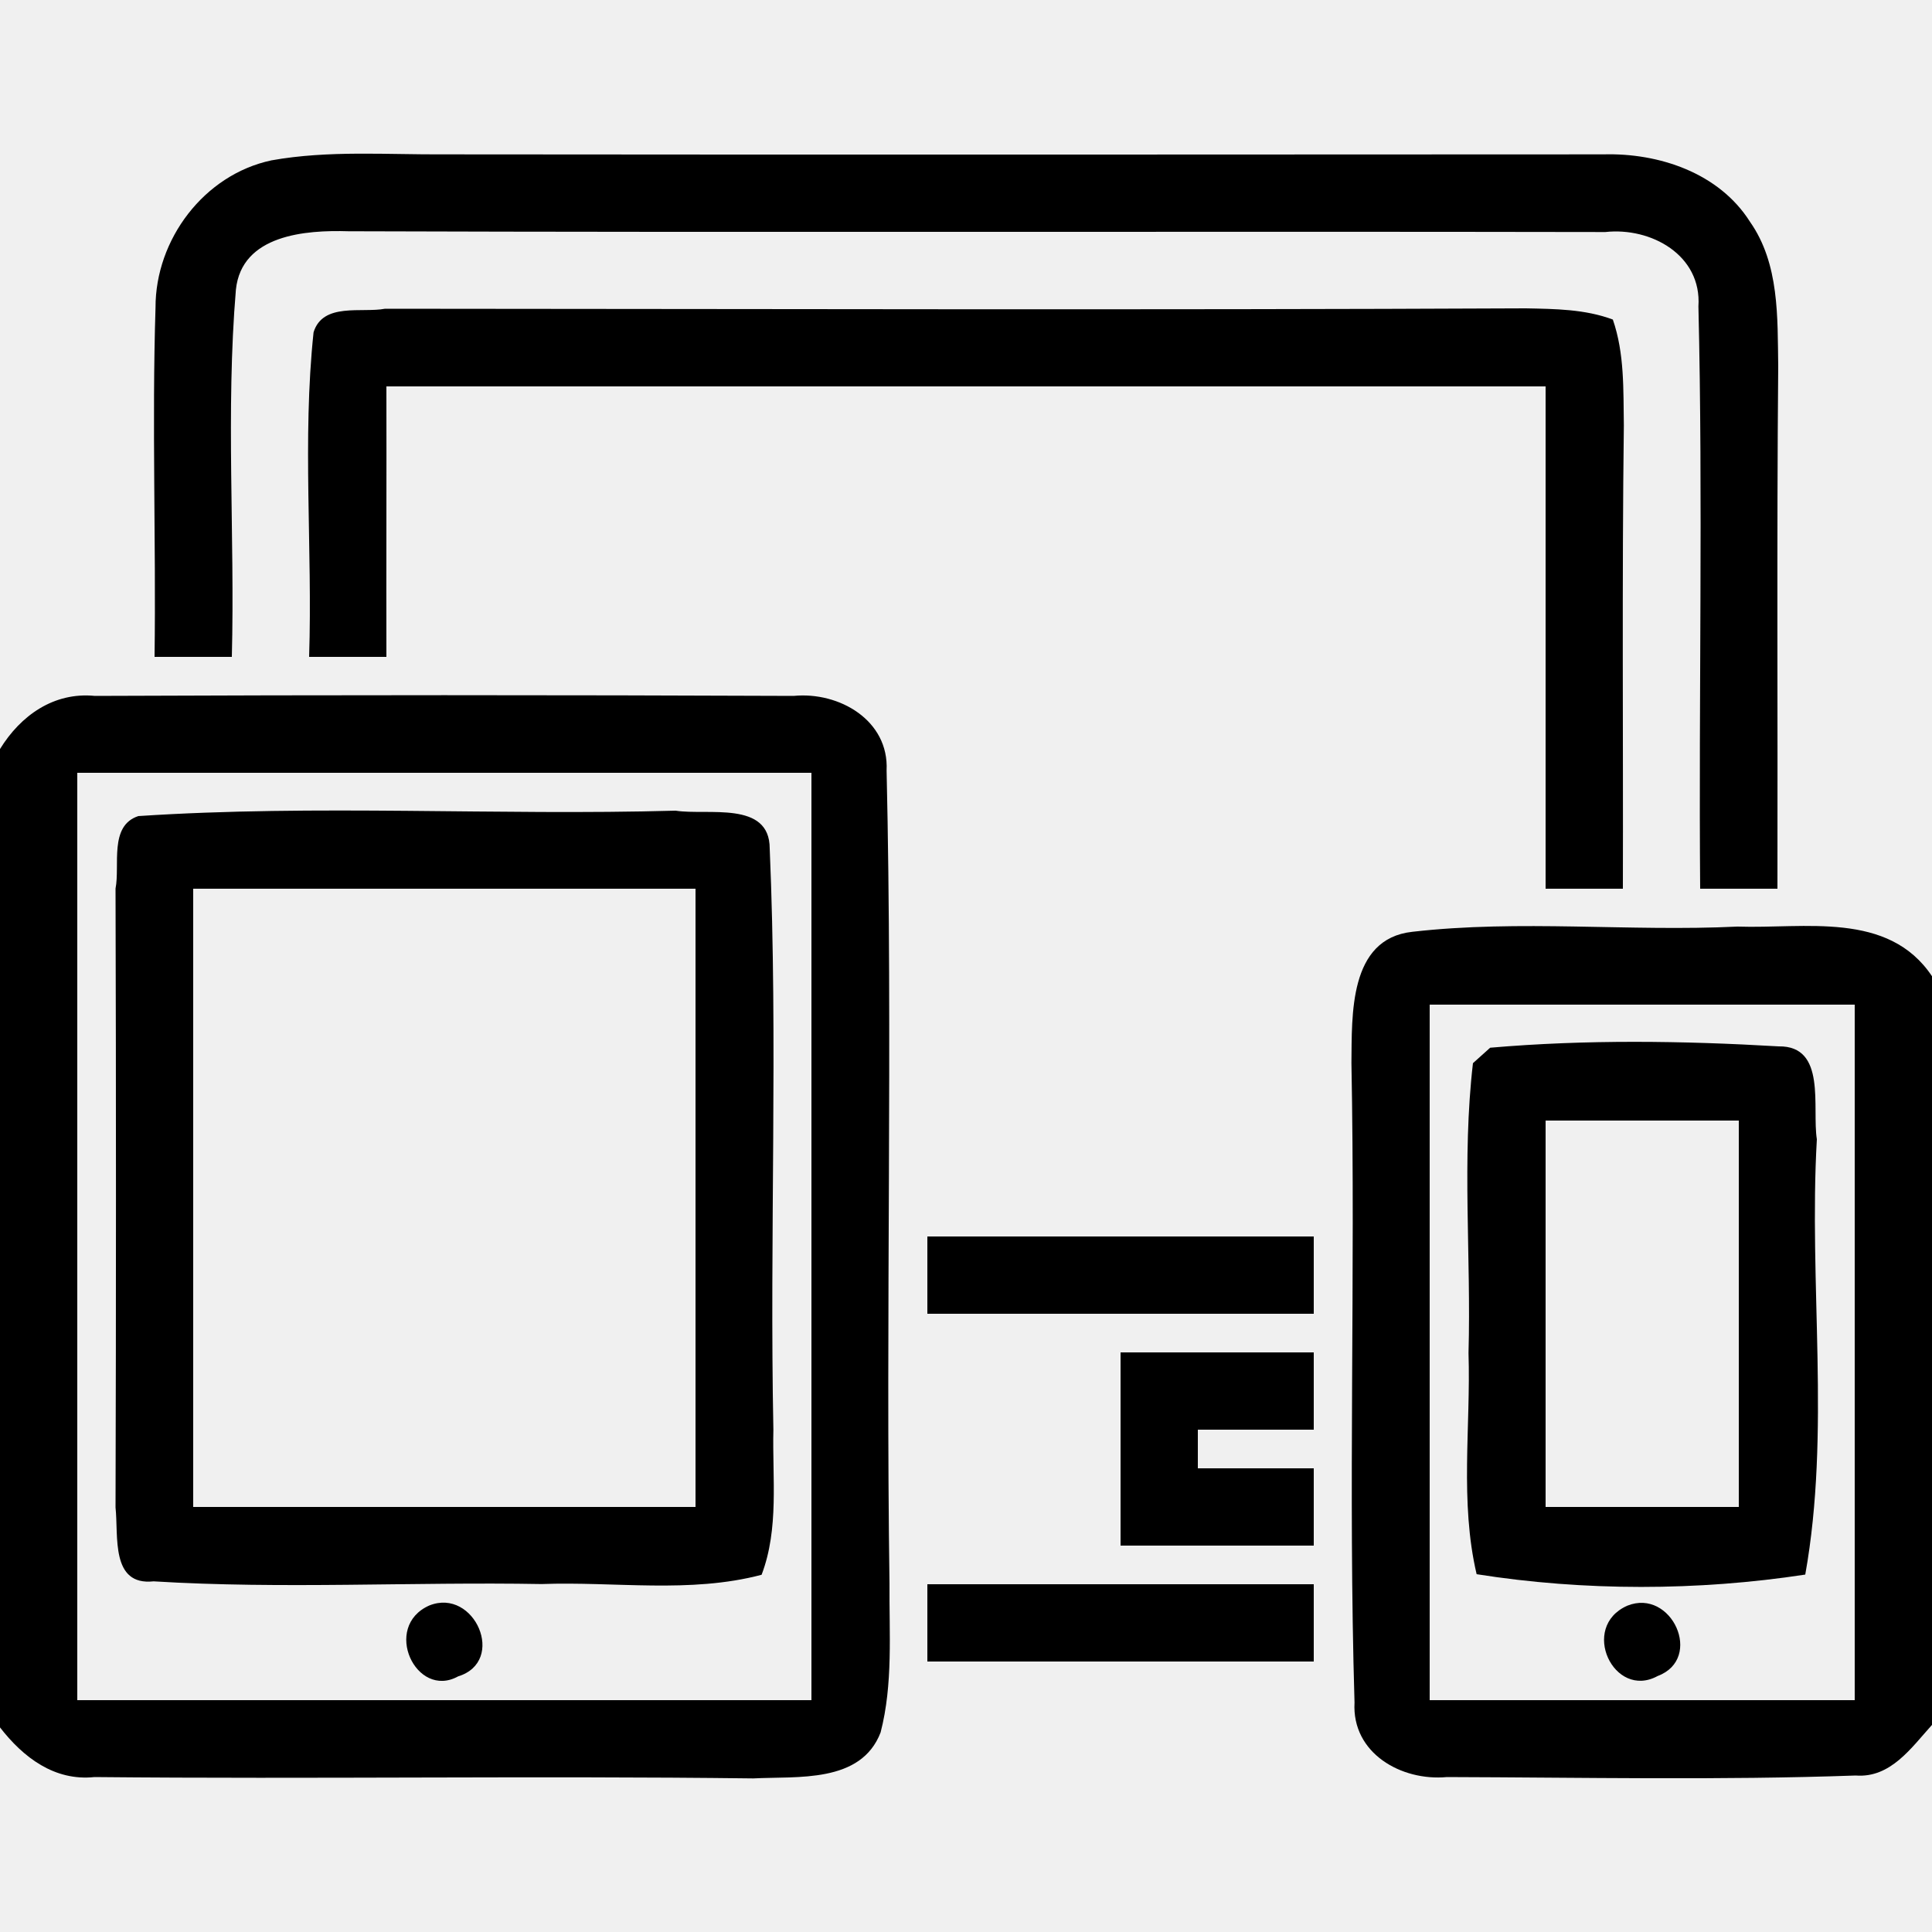
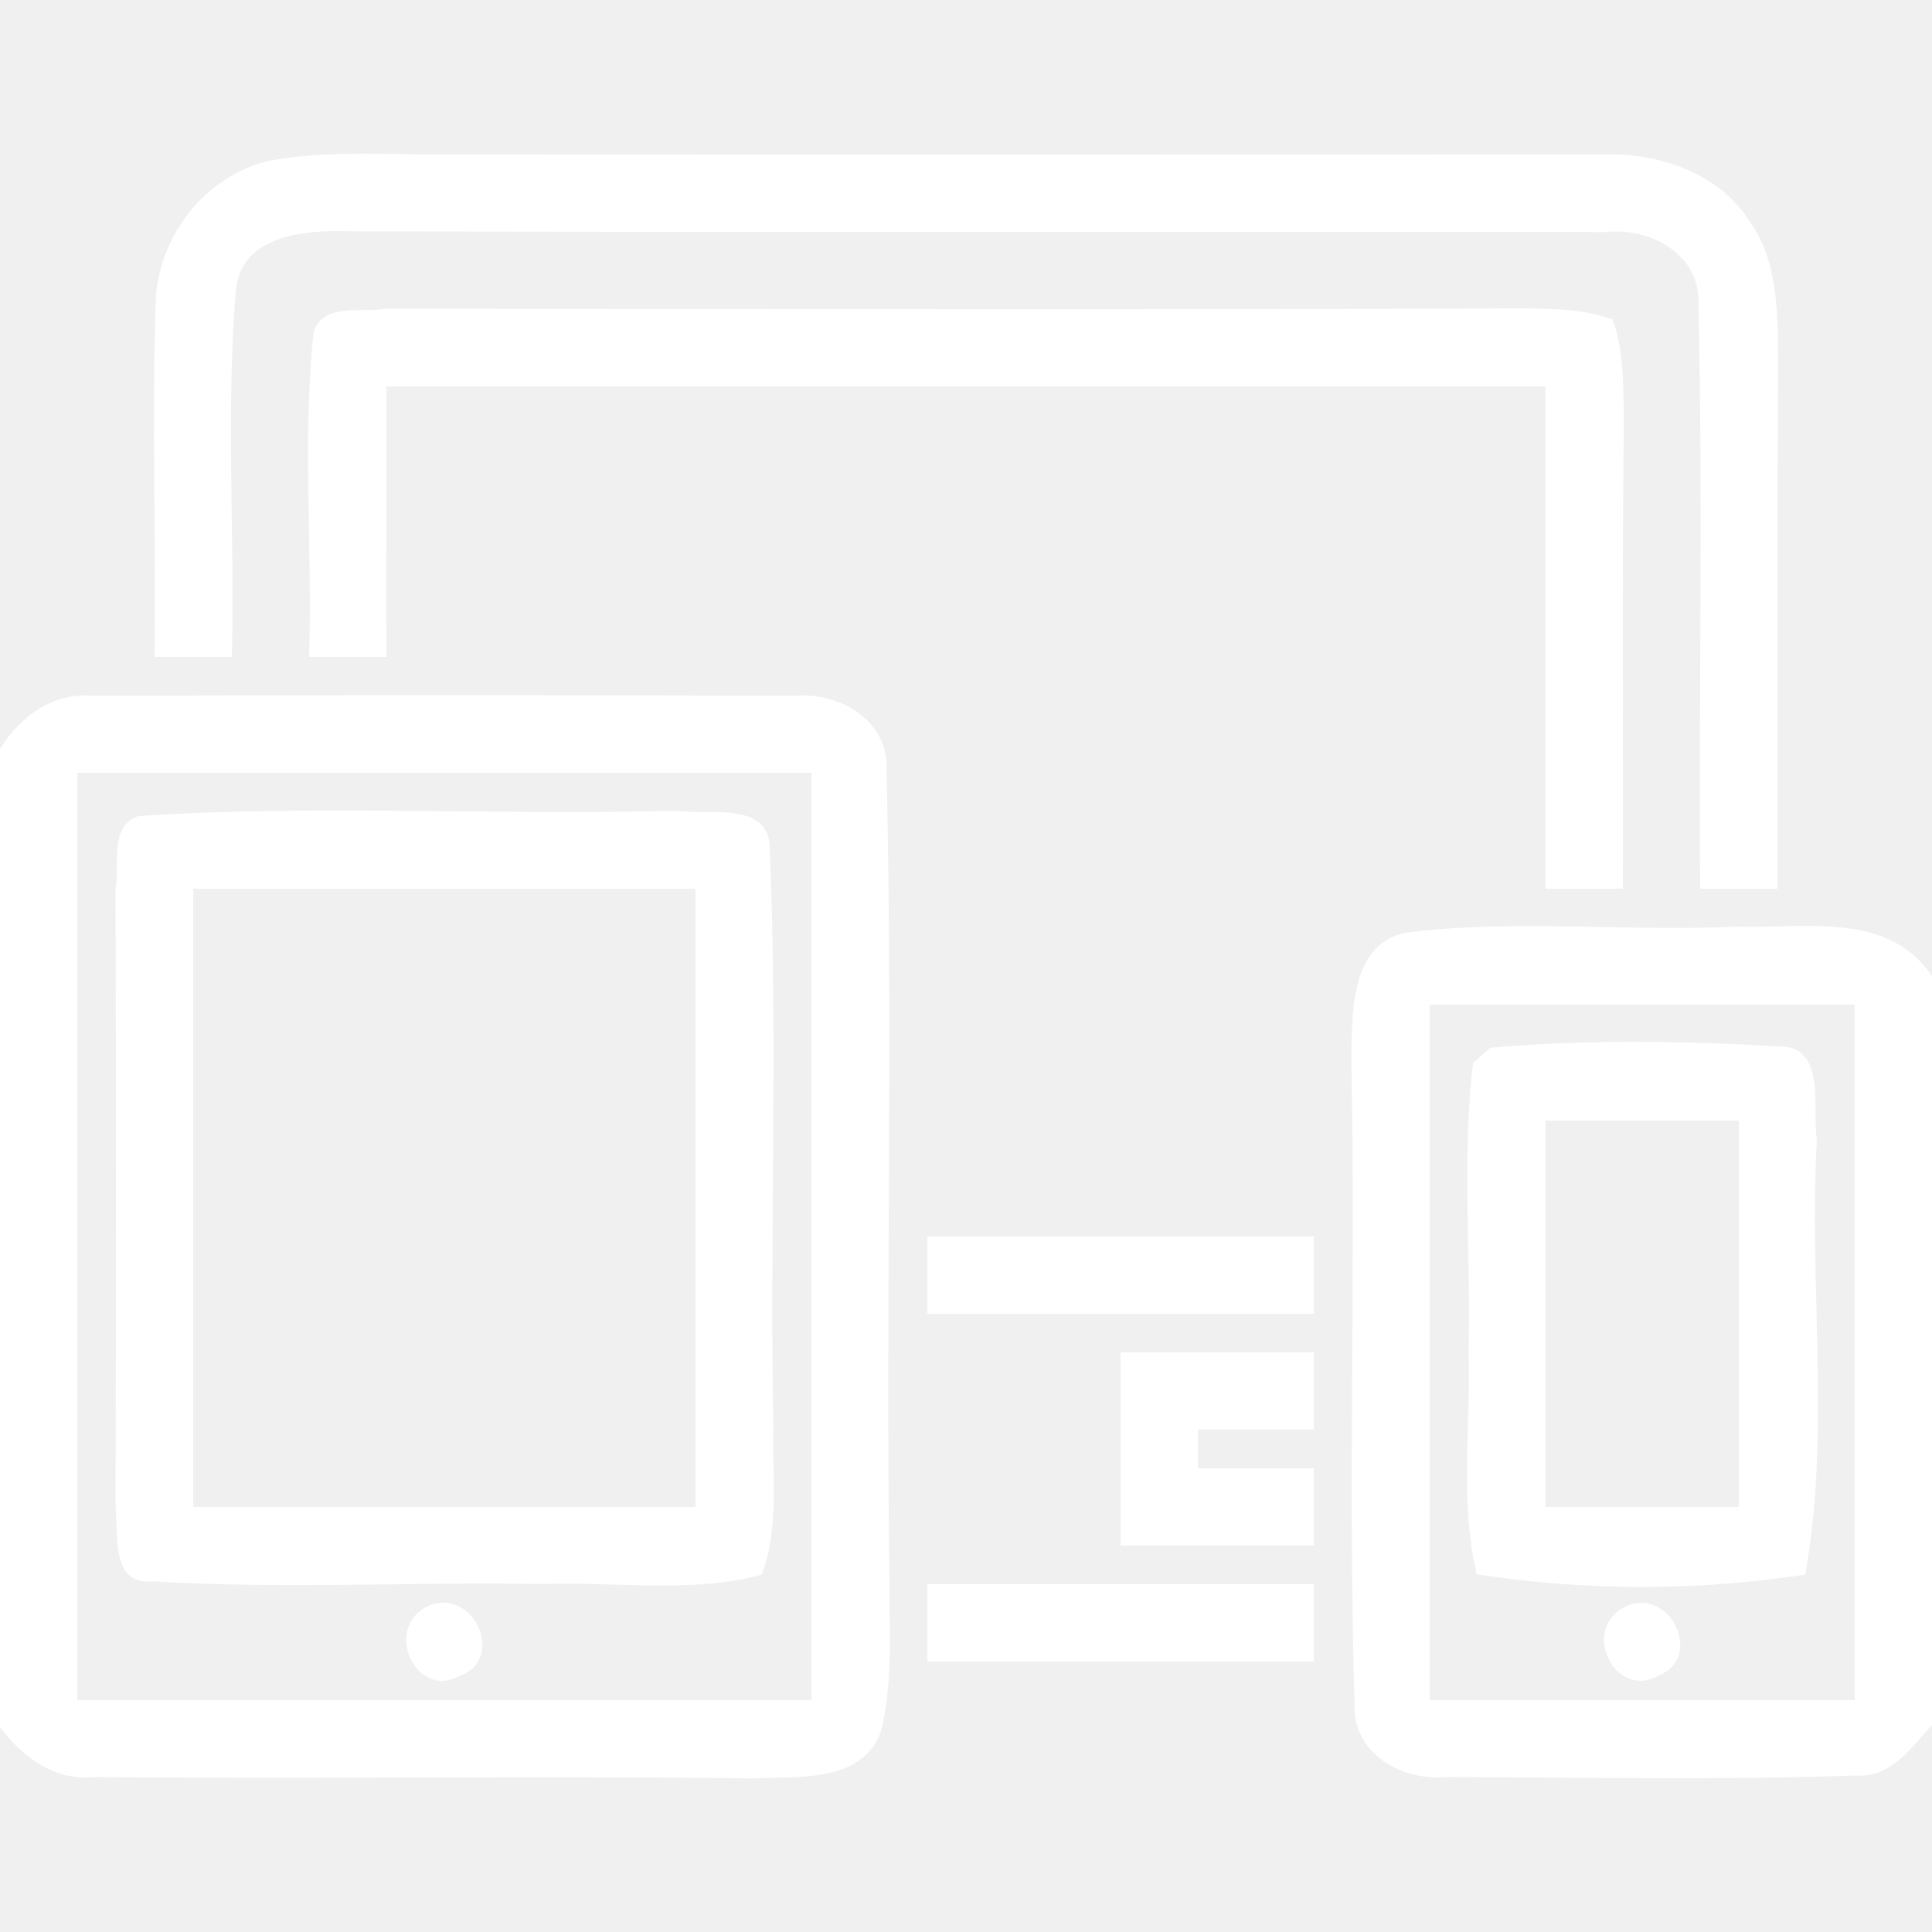
<svg xmlns="http://www.w3.org/2000/svg" width="100pt" height="100pt" viewBox="0 0 100 100" version="1.1">
-   <g id="#000000ff">
-     <path fill="#000000" opacity="1.00" d=" M 8.05 15.92 C 8.04 12.40 10.56 9.04 14.05 8.30 C 17.01 7.77 20.04 8.01 23.03 7.99 C 43.02 8.01 63.00 8.00 82.99 7.99 C 85.87 7.91 88.98 8.95 90.58 11.48 C 92.11 13.66 92.00 16.43 92.04 18.96 C 91.96 27.97 92.02 36.99 92.00 46.00 C 90.67 46.00 89.33 46.00 88.00 46.00 C 87.92 35.95 88.15 25.90 87.91 15.86 C 88.09 13.20 85.45 11.75 83.09 12.01 C 61.41 11.97 39.72 12.04 18.04 11.97 C 15.81 11.90 12.51 12.15 12.21 14.99 C 11.68 21.31 12.16 27.67 12.00 34.00 C 10.67 34.00 9.33 34.00 8.00 34.00 C 8.08 27.97 7.86 21.95 8.05 15.92 Z" />
-     <path fill="#000000" opacity="1.00" d=" M 16.23 17.20 C 16.71 15.64 18.73 16.21 19.93 15.98 C 39.61 15.99 59.29 16.05 78.97 15.96 C 80.48 15.99 82.04 16.00 83.48 16.54 C 84.09 18.30 84.02 20.18 84.05 22.02 C 83.95 30.01 84.02 38.01 84.00 46.00 C 82.67 46.00 81.33 46.00 80.00 46.00 C 80.00 37.33 80.00 28.67 80.00 20.00 C 60.00 20.00 40.00 20.00 20.00 20.00 C 20.01 24.67 19.99 29.33 20.00 34.00 C 18.67 34.00 17.33 34.00 16.00 34.00 C 16.18 28.40 15.64 22.77 16.23 17.20 Z" />
-     <path fill="#000000" opacity="1.00" d=" M 0.00 38.77 C 1.07 37.03 2.79 35.81 4.91 36.02 C 16.96 35.97 29.03 35.97 41.08 36.02 C 43.43 35.79 46.02 37.28 45.89 39.88 C 46.21 53.90 45.84 67.94 46.04 81.97 C 46.02 84.53 46.23 87.16 45.58 89.67 C 44.56 92.32 41.27 91.93 38.99 92.05 C 27.62 91.91 16.26 92.09 4.89 91.98 C 2.82 92.20 1.20 90.96 0.00 89.41 L 0.00 38.77 M 4.00 40.00 C 4.00 56.00 4.00 72.00 4.00 88.00 C 16.67 88.00 29.33 88.00 42.00 88.00 C 42.00 72.00 42.00 56.00 42.00 40.00 C 29.33 40.00 16.67 40.00 4.00 40.00 Z" />
-     <path fill="#000000" opacity="1.00" d=" M 7.16 42.24 C 16.40 41.63 25.70 42.22 34.97 41.96 C 36.61 42.22 39.84 41.42 39.84 43.92 C 40.27 53.93 39.83 63.97 40.03 74.00 C 39.97 76.50 40.33 79.12 39.42 81.51 C 35.71 82.49 31.82 81.85 28.03 81.99 C 21.34 81.87 14.63 82.26 7.95 81.85 C 5.71 82.09 6.14 79.49 5.98 78.03 C 6.01 67.35 6.01 56.67 5.98 45.99 C 6.22 44.79 5.63 42.74 7.16 42.24 M 10.00 46.00 C 10.00 56.67 10.00 67.33 10.00 78.00 C 18.67 78.00 27.33 78.00 36.00 78.00 C 36.00 67.33 36.00 56.67 36.00 46.00 C 27.33 46.00 18.67 46.00 10.00 46.00 Z" />
-     <path fill="#000000" opacity="1.00" d=" M 69.95 55.02 C 69.98 52.56 69.80 48.59 73.10 48.23 C 78.68 47.59 84.32 48.23 89.93 47.96 C 93.40 48.08 97.74 47.14 100.00 50.53 L 100.00 89.28 C 98.93 90.46 97.86 92.04 96.05 91.90 C 89.00 92.15 81.94 92.00 74.89 91.98 C 72.54 92.20 69.96 90.75 70.11 88.12 C 69.78 77.10 70.16 66.05 69.95 55.02 M 74.00 52.00 C 74.00 64.00 74.00 76.00 74.00 88.00 C 81.33 88.00 88.67 88.00 96.00 88.00 C 96.00 76.00 96.00 64.00 96.00 52.00 C 88.67 52.00 81.33 52.00 74.00 52.00 Z" />
-     <path fill="#000000" opacity="1.00" d=" M 77.13 54.23 C 82.08 53.80 87.10 53.87 92.06 54.16 C 94.56 54.12 93.78 57.33 94.04 58.97 C 93.61 66.46 94.76 74.12 93.44 81.50 C 87.88 82.35 81.99 82.36 76.43 81.48 C 75.55 77.73 76.13 73.84 76.01 70.03 C 76.15 65.03 75.66 60.00 76.24 55.03 C 76.46 54.83 76.91 54.43 77.13 54.23 M 80.00 58.00 C 80.00 64.67 80.00 71.33 80.00 78.00 C 83.33 78.00 86.67 78.00 90.00 78.00 C 90.00 71.33 90.00 64.67 90.00 58.00 C 86.67 58.00 83.33 58.00 80.00 58.00 Z" />
-     <path fill="#000000" opacity="1.00" d=" M 48.00 64.00 C 54.67 64.00 61.33 64.00 68.00 64.00 C 68.00 65.33 68.00 66.67 68.00 68.00 C 61.33 68.00 54.67 68.00 48.00 68.00 C 48.00 66.67 48.00 65.33 48.00 64.00 Z" />
-     <path fill="#000000" opacity="1.00" d=" M 58.00 70.00 C 61.33 70.00 64.67 70.00 68.00 70.00 C 68.00 71.33 68.00 72.66 68.00 74.00 C 66.00 74.00 64.00 74.00 62.00 74.00 C 62.00 74.50 62.00 75.50 62.00 76.00 C 64.00 76.00 66.00 76.00 68.00 76.00 C 68.00 77.33 68.00 78.67 68.00 80.00 C 64.67 80.00 61.33 80.00 58.00 80.00 C 58.00 76.67 58.00 73.33 58.00 70.00 Z" />
-     <path fill="#000000" opacity="1.00" d=" M 48.00 82.00 C 54.67 82.00 61.33 82.00 68.00 82.00 C 68.00 83.33 68.00 84.67 68.00 86.00 C 61.33 86.00 54.67 86.00 48.00 86.00 C 48.00 84.67 48.00 83.33 48.00 82.00 Z" />
-     <path fill="#000000" opacity="1.00" d=" M 22.22 83.10 C 24.56 82.16 26.24 85.99 23.71 86.77 C 21.53 87.97 19.76 84.19 22.22 83.10 Z" />
-     <path fill="#000000" opacity="1.00" d=" M 84.23 83.11 C 86.52 82.19 88.20 85.85 85.80 86.75 C 83.53 87.99 81.74 84.21 84.23 83.11 Z" />
+   <g id="#ffffffff">
+     <path fill="#ffffff" opacity="1.00" d=" M 8.05 15.92 C 8.04 12.40 10.56 9.04 14.05 8.30 C 17.01 7.77 20.04 8.01 23.03 7.99 C 43.02 8.01 63.00 8.00 82.99 7.99 C 85.87 7.91 88.98 8.95 90.58 11.48 C 92.11 13.66 92.00 16.43 92.04 18.96 C 91.96 27.97 92.02 36.99 92.00 46.00 C 90.67 46.00 89.33 46.00 88.00 46.00 C 87.92 35.95 88.15 25.90 87.91 15.86 C 88.09 13.20 85.45 11.75 83.09 12.01 C 61.41 11.97 39.72 12.04 18.04 11.97 C 15.81 11.90 12.51 12.15 12.21 14.99 C 11.68 21.31 12.16 27.67 12.00 34.00 C 10.67 34.00 9.33 34.00 8.00 34.00 C 8.08 27.97 7.86 21.95 8.05 15.92 Z" />
+     <path fill="#ffffff" opacity="1.00" d=" M 16.23 17.20 C 16.71 15.64 18.73 16.21 19.93 15.98 C 39.61 15.99 59.29 16.05 78.97 15.96 C 80.48 15.99 82.04 16.00 83.48 16.54 C 84.09 18.30 84.02 20.18 84.05 22.02 C 83.95 30.01 84.02 38.01 84.00 46.00 C 82.67 46.00 81.33 46.00 80.00 46.00 C 80.00 37.33 80.00 28.67 80.00 20.00 C 60.00 20.00 40.00 20.00 20.00 20.00 C 20.01 24.67 19.99 29.33 20.00 34.00 C 18.67 34.00 17.33 34.00 16.00 34.00 C 16.18 28.40 15.64 22.77 16.23 17.20 Z" />
+     <path fill="#ffffff" opacity="1.00" d=" M 0.00 38.77 C 1.07 37.03 2.79 35.81 4.91 36.02 C 16.96 35.97 29.03 35.97 41.08 36.02 C 43.43 35.79 46.02 37.28 45.89 39.88 C 46.21 53.90 45.84 67.94 46.04 81.97 C 46.02 84.53 46.23 87.16 45.58 89.67 C 44.56 92.32 41.27 91.93 38.99 92.05 C 27.62 91.91 16.26 92.09 4.89 91.98 C 2.82 92.20 1.20 90.96 0.00 89.41 L 0.00 38.77 M 4.00 40.00 C 4.00 56.00 4.00 72.00 4.00 88.00 C 16.67 88.00 29.33 88.00 42.00 88.00 C 42.00 72.00 42.00 56.00 42.00 40.00 C 29.33 40.00 16.67 40.00 4.00 40.00 Z" />
+     <path fill="#ffffff" opacity="1.00" d=" M 7.16 42.24 C 16.40 41.63 25.70 42.22 34.97 41.96 C 36.61 42.22 39.84 41.42 39.84 43.92 C 40.27 53.93 39.83 63.97 40.03 74.00 C 39.97 76.50 40.33 79.12 39.42 81.51 C 35.71 82.49 31.82 81.85 28.03 81.99 C 21.34 81.87 14.63 82.26 7.95 81.85 C 5.71 82.09 6.14 79.49 5.98 78.03 C 6.01 67.35 6.01 56.67 5.98 45.99 C 6.22 44.79 5.63 42.74 7.16 42.24 M 10.00 46.00 C 10.00 56.67 10.00 67.33 10.00 78.00 C 18.67 78.00 27.33 78.00 36.00 78.00 C 36.00 67.33 36.00 56.67 36.00 46.00 C 27.33 46.00 18.67 46.00 10.00 46.00 Z" />
+     <path fill="#ffffff" opacity="1.00" d=" M 69.95 55.02 C 69.98 52.56 69.80 48.59 73.10 48.23 C 78.68 47.59 84.32 48.23 89.93 47.96 C 93.40 48.08 97.74 47.14 100.00 50.53 L 100.00 89.28 C 98.93 90.46 97.86 92.04 96.05 91.90 C 89.00 92.15 81.94 92.00 74.89 91.98 C 72.54 92.20 69.96 90.75 70.11 88.12 C 69.78 77.10 70.16 66.05 69.95 55.02 M 74.00 52.00 C 74.00 64.00 74.00 76.00 74.00 88.00 C 81.33 88.00 88.67 88.00 96.00 88.00 C 96.00 76.00 96.00 64.00 96.00 52.00 C 88.67 52.00 81.33 52.00 74.00 52.00 Z" />
+     <path fill="#ffffff" opacity="1.00" d=" M 77.13 54.23 C 82.08 53.80 87.10 53.87 92.06 54.16 C 94.56 54.12 93.78 57.33 94.04 58.97 C 93.61 66.46 94.76 74.12 93.44 81.50 C 87.88 82.35 81.99 82.36 76.43 81.48 C 75.55 77.73 76.13 73.84 76.01 70.03 C 76.15 65.03 75.66 60.00 76.24 55.03 C 76.46 54.83 76.91 54.43 77.13 54.23 M 80.00 58.00 C 80.00 64.67 80.00 71.33 80.00 78.00 C 83.33 78.00 86.67 78.00 90.00 78.00 C 90.00 71.33 90.00 64.67 90.00 58.00 C 86.67 58.00 83.33 58.00 80.00 58.00 Z" />
+     <path fill="#ffffff" opacity="1.00" d=" M 48.00 64.00 C 54.67 64.00 61.33 64.00 68.00 64.00 C 68.00 65.33 68.00 66.67 68.00 68.00 C 61.33 68.00 54.67 68.00 48.00 68.00 C 48.00 66.67 48.00 65.33 48.00 64.00 Z" />
+     <path fill="#ffffff" opacity="1.00" d=" M 58.00 70.00 C 61.33 70.00 64.67 70.00 68.00 70.00 C 68.00 71.33 68.00 72.66 68.00 74.00 C 66.00 74.00 64.00 74.00 62.00 74.00 C 62.00 74.50 62.00 75.50 62.00 76.00 C 64.00 76.00 66.00 76.00 68.00 76.00 C 68.00 77.33 68.00 78.67 68.00 80.00 C 64.67 80.00 61.33 80.00 58.00 80.00 C 58.00 76.67 58.00 73.33 58.00 70.00 Z" />
+     <path fill="#ffffff" opacity="1.00" d=" M 48.00 82.00 C 54.67 82.00 61.33 82.00 68.00 82.00 C 68.00 83.33 68.00 84.67 68.00 86.00 C 61.33 86.00 54.67 86.00 48.00 86.00 C 48.00 84.67 48.00 83.33 48.00 82.00 Z" />
+     <path fill="#ffffff" opacity="1.00" d=" M 22.22 83.10 C 24.56 82.16 26.24 85.99 23.71 86.77 C 21.53 87.97 19.76 84.19 22.22 83.10 Z" />
+     <path fill="#ffffff" opacity="1.00" d=" M 84.23 83.11 C 86.52 82.19 88.20 85.85 85.80 86.75 C 83.53 87.99 81.74 84.21 84.23 83.11 Z" />
  </g>
</svg>
